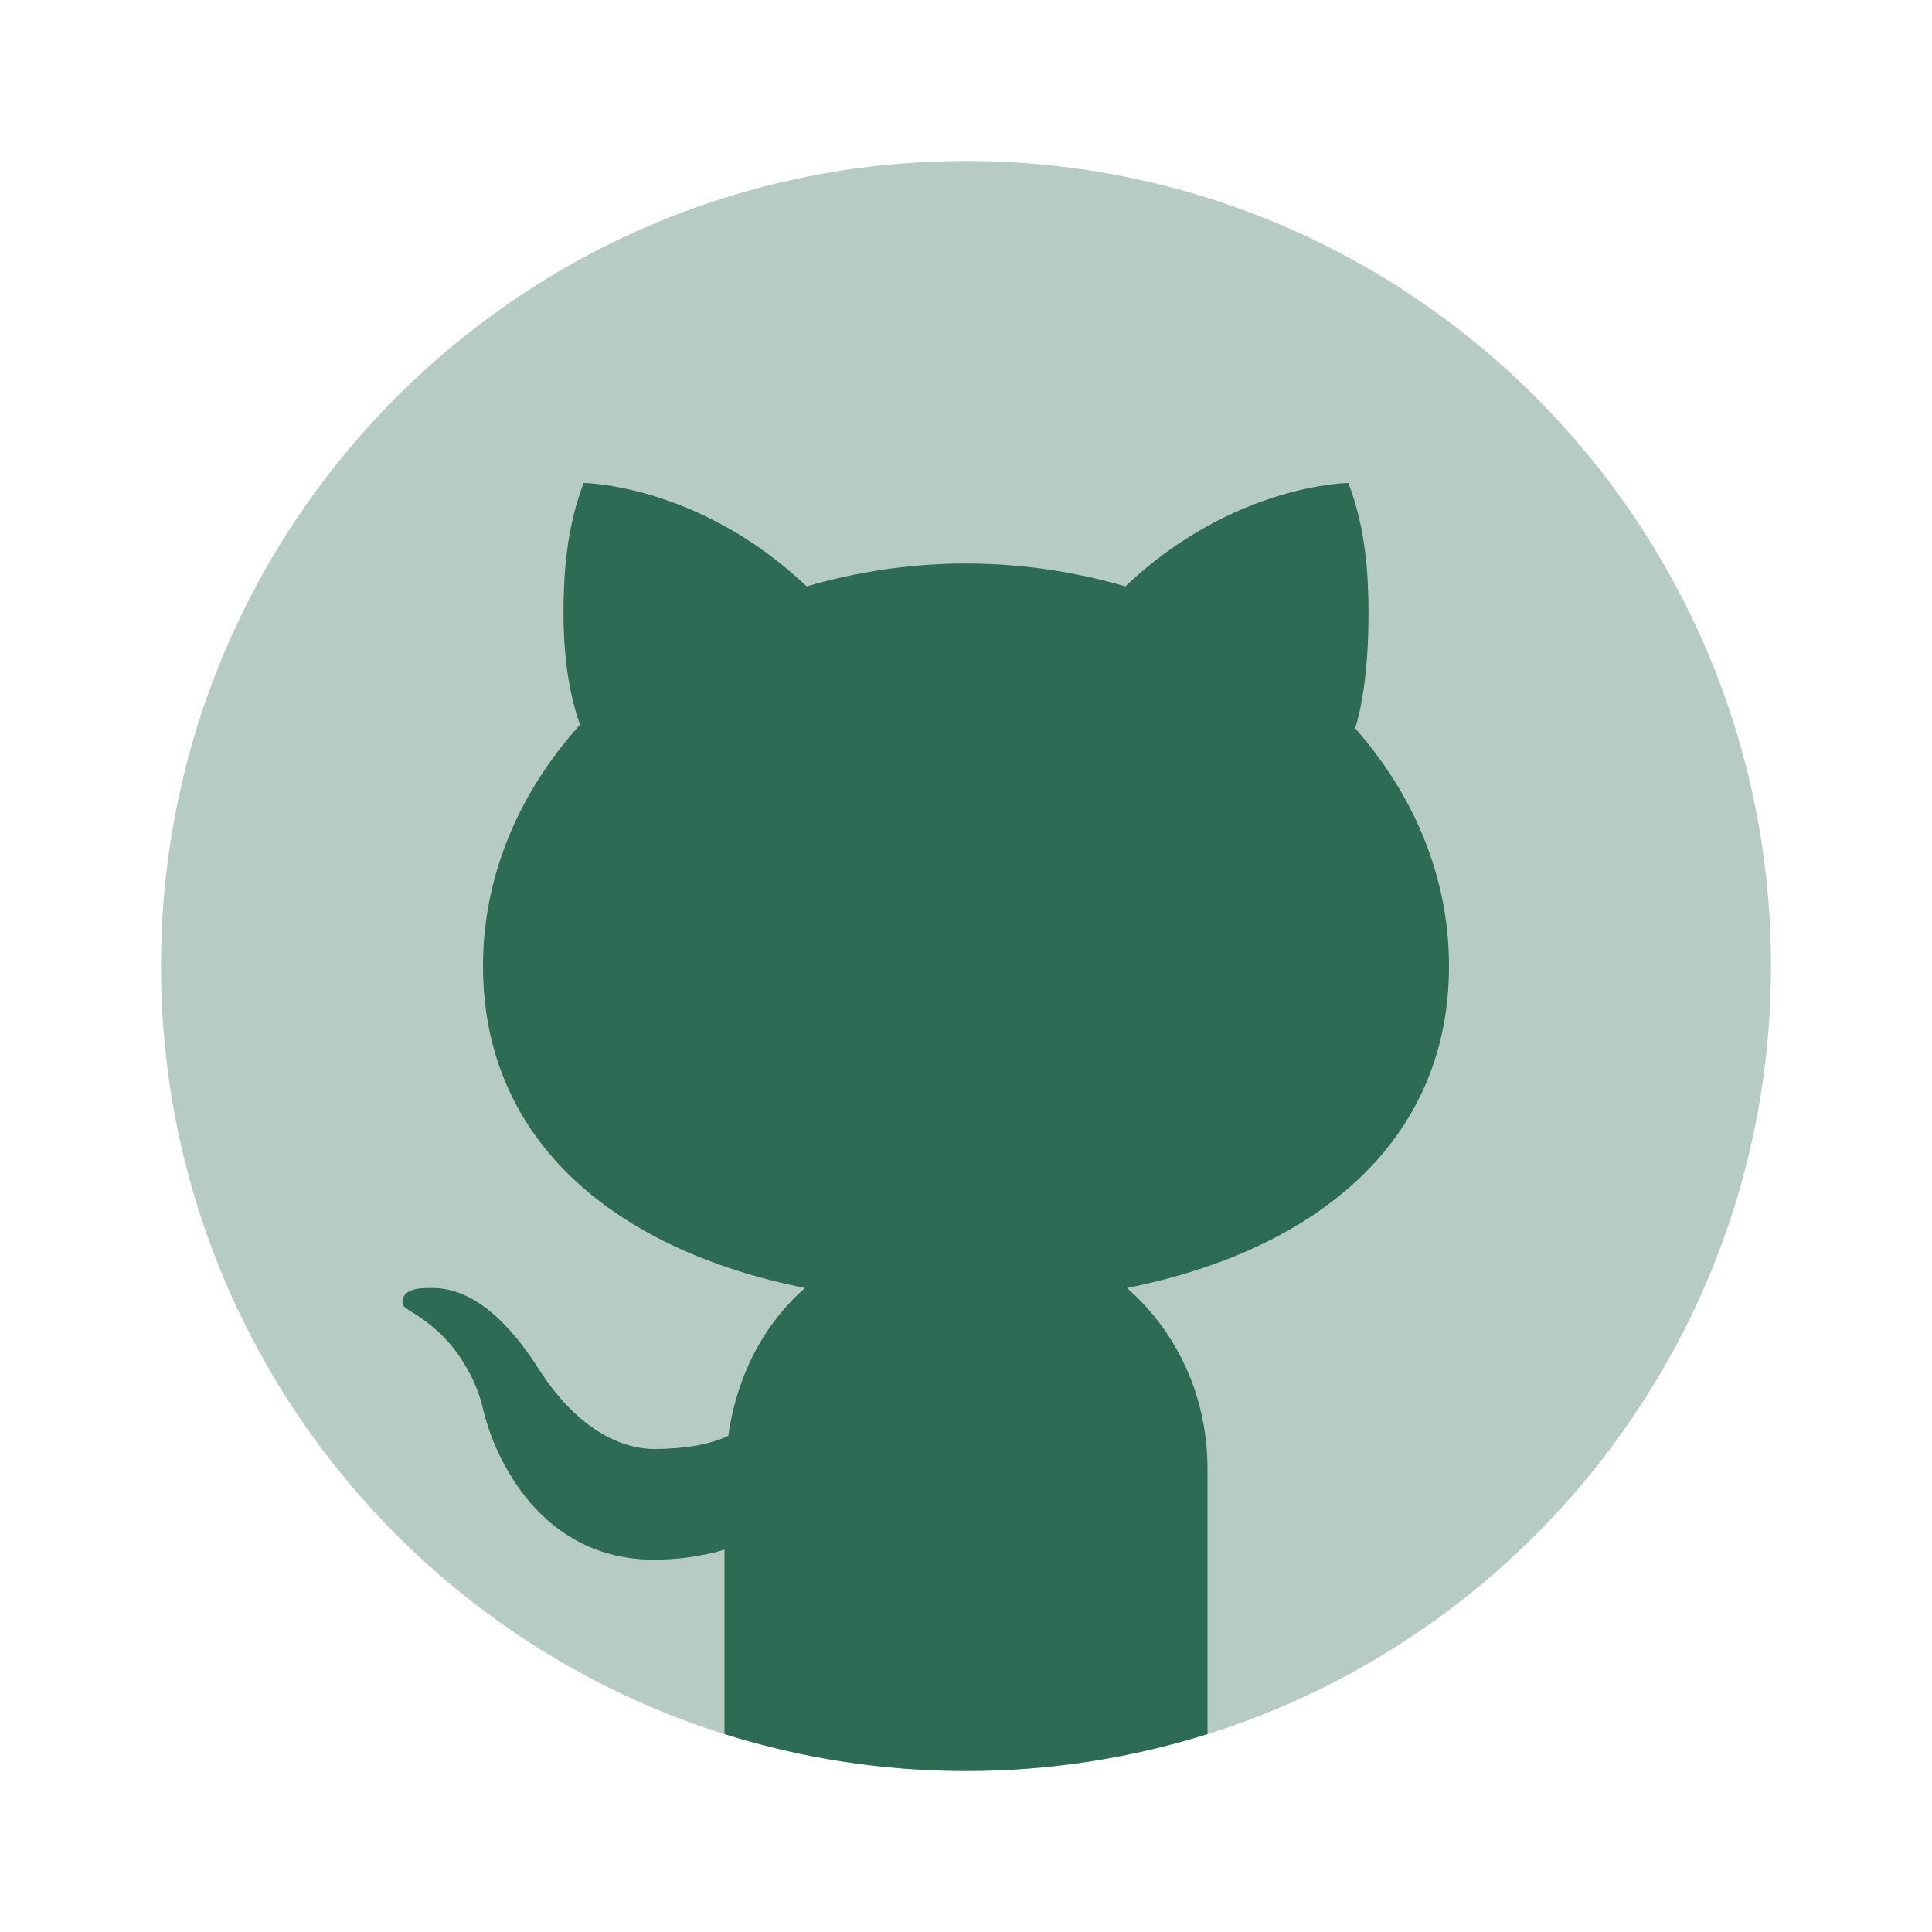
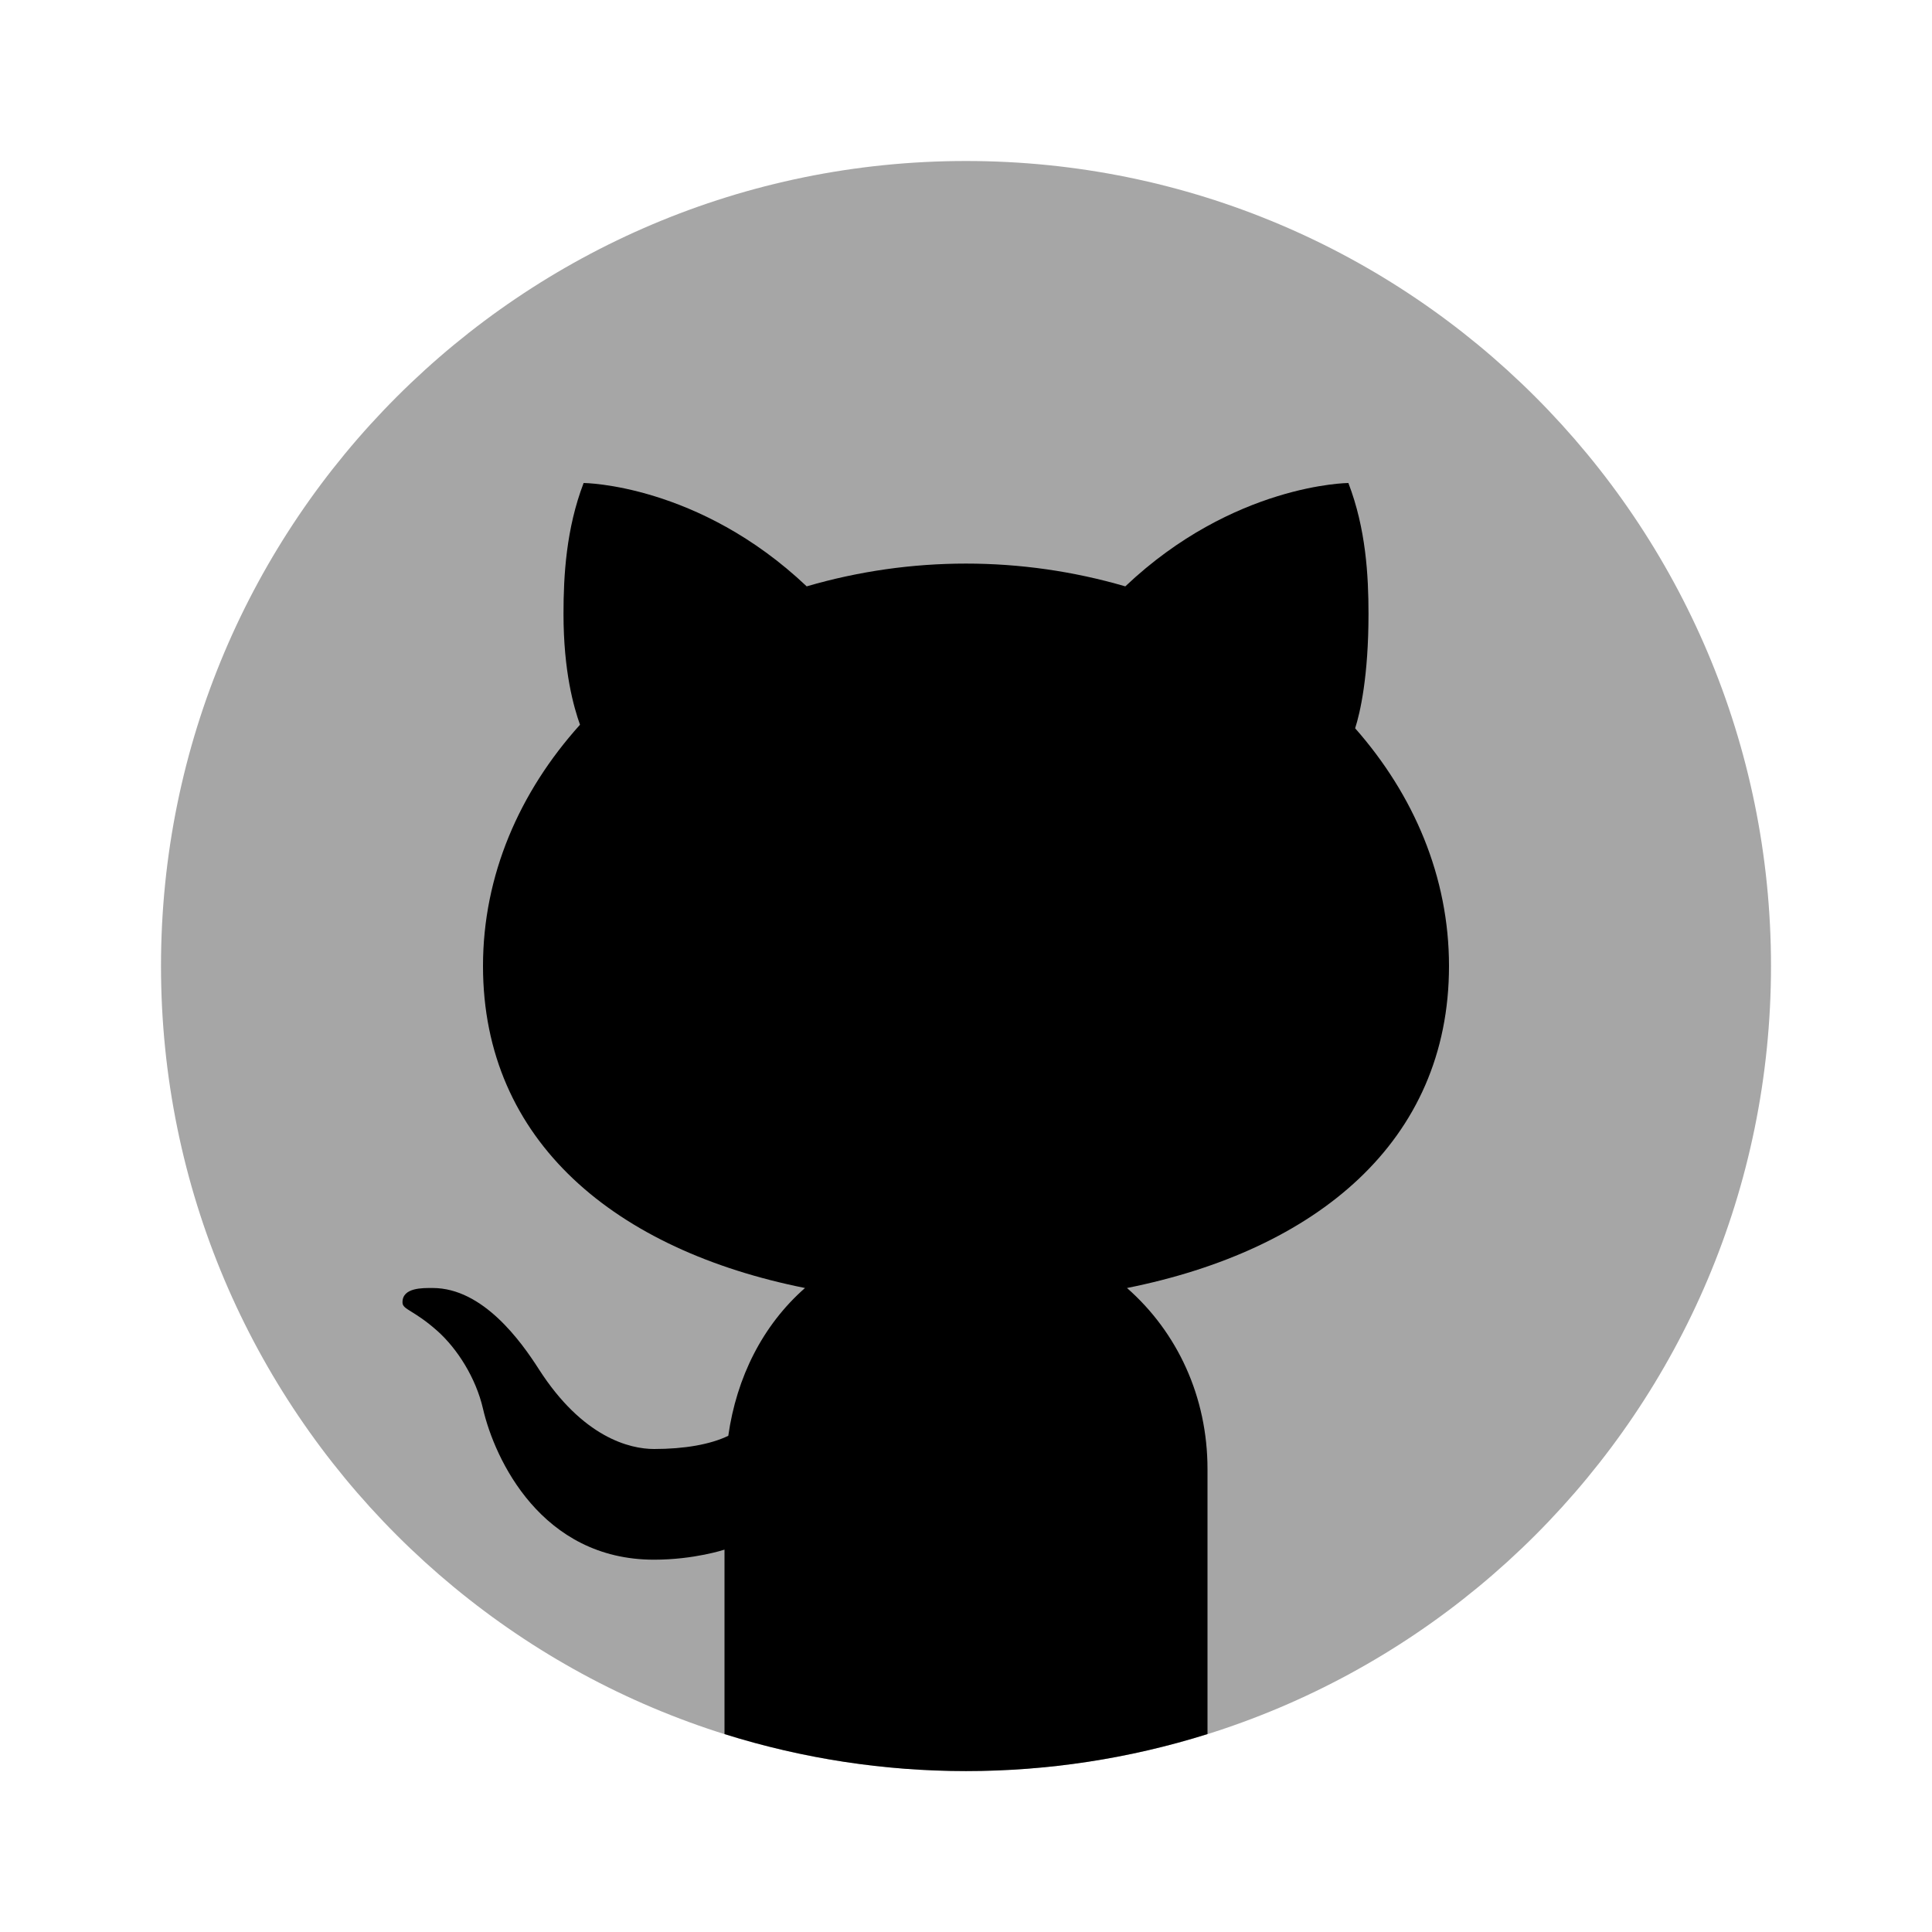
<svg xmlns="http://www.w3.org/2000/svg" viewBox="0 0 24 24">
-   <circle cx="12" cy="12" r="10" opacity=".35" fill="#2E6B55" />
-   <path d="M17,7.625C17,7.15,16.968,6.567,16.75,6c0,0-1.426,0.01-2.771,1.284C13.358,7.103,12.694,7,12,7c-0.694,0-1.358,0.103-1.979,0.284C8.676,6.01,7.25,6,7.25,6C7.033,6.567,7,7.15,7,7.625c0,0.719,0.128,1.16,0.205,1.378C6.452,9.839,6,10.874,6,12c0,2.186,1.655,3.531,4,4c-0.527,0.463-0.85,1.11-0.953,1.836C8.824,17.944,8.5,18,8.125,18c-0.301,0-0.886-0.142-1.431-0.991C6.474,16.665,6,16,5.375,16C5.253,16,4.996,15.992,5,16.181c0.002,0.09,0.14,0.091,0.435,0.354C5.682,16.756,5.912,17.118,6,17.5c0.145,0.627,0.726,1.875,2.125,1.875C8.625,19.375,9,19.25,9,19.25v2.291C9.947,21.838,10.955,22,12,22s2.053-0.162,3-0.459V18.25c0-0.899-0.374-1.7-1-2.25c2.345-0.469,4-1.814,4-4c0-1.106-0.436-2.125-1.166-2.953C16.897,8.852,17,8.4,17,7.625z" fill="#2E6B55" />
+   <circle cx="12" cy="12" r="10" opacity=".35" />
+   <path d="M17 7.625c0-.475-.032-1.058-.25-1.625 0 0-1.426.01-2.771 1.284a7.063 7.063 0 00-3.958 0C8.676 6.01 7.25 6 7.25 6 7.033 6.567 7 7.15 7 7.625c0 .719.128 1.16.205 1.378C6.452 9.839 6 10.874 6 12c0 2.186 1.655 3.531 4 4-.527.463-.85 1.11-.953 1.836-.223.108-.547.164-.922.164-.301 0-.886-.142-1.431-.991C6.474 16.665 6 16 5.375 16c-.122 0-.379-.008-.375.181.002.09.14.091.435.354.247.221.477.583.565.965.145.627.726 1.875 2.125 1.875.5 0 .875-.125.875-.125v2.291a10.011 10.011 0 006 0V18.25c0-.899-.374-1.7-1-2.25 2.345-.469 4-1.814 4-4 0-1.106-.436-2.125-1.166-2.953.063-.195.166-.647.166-1.422z" />
</svg>
